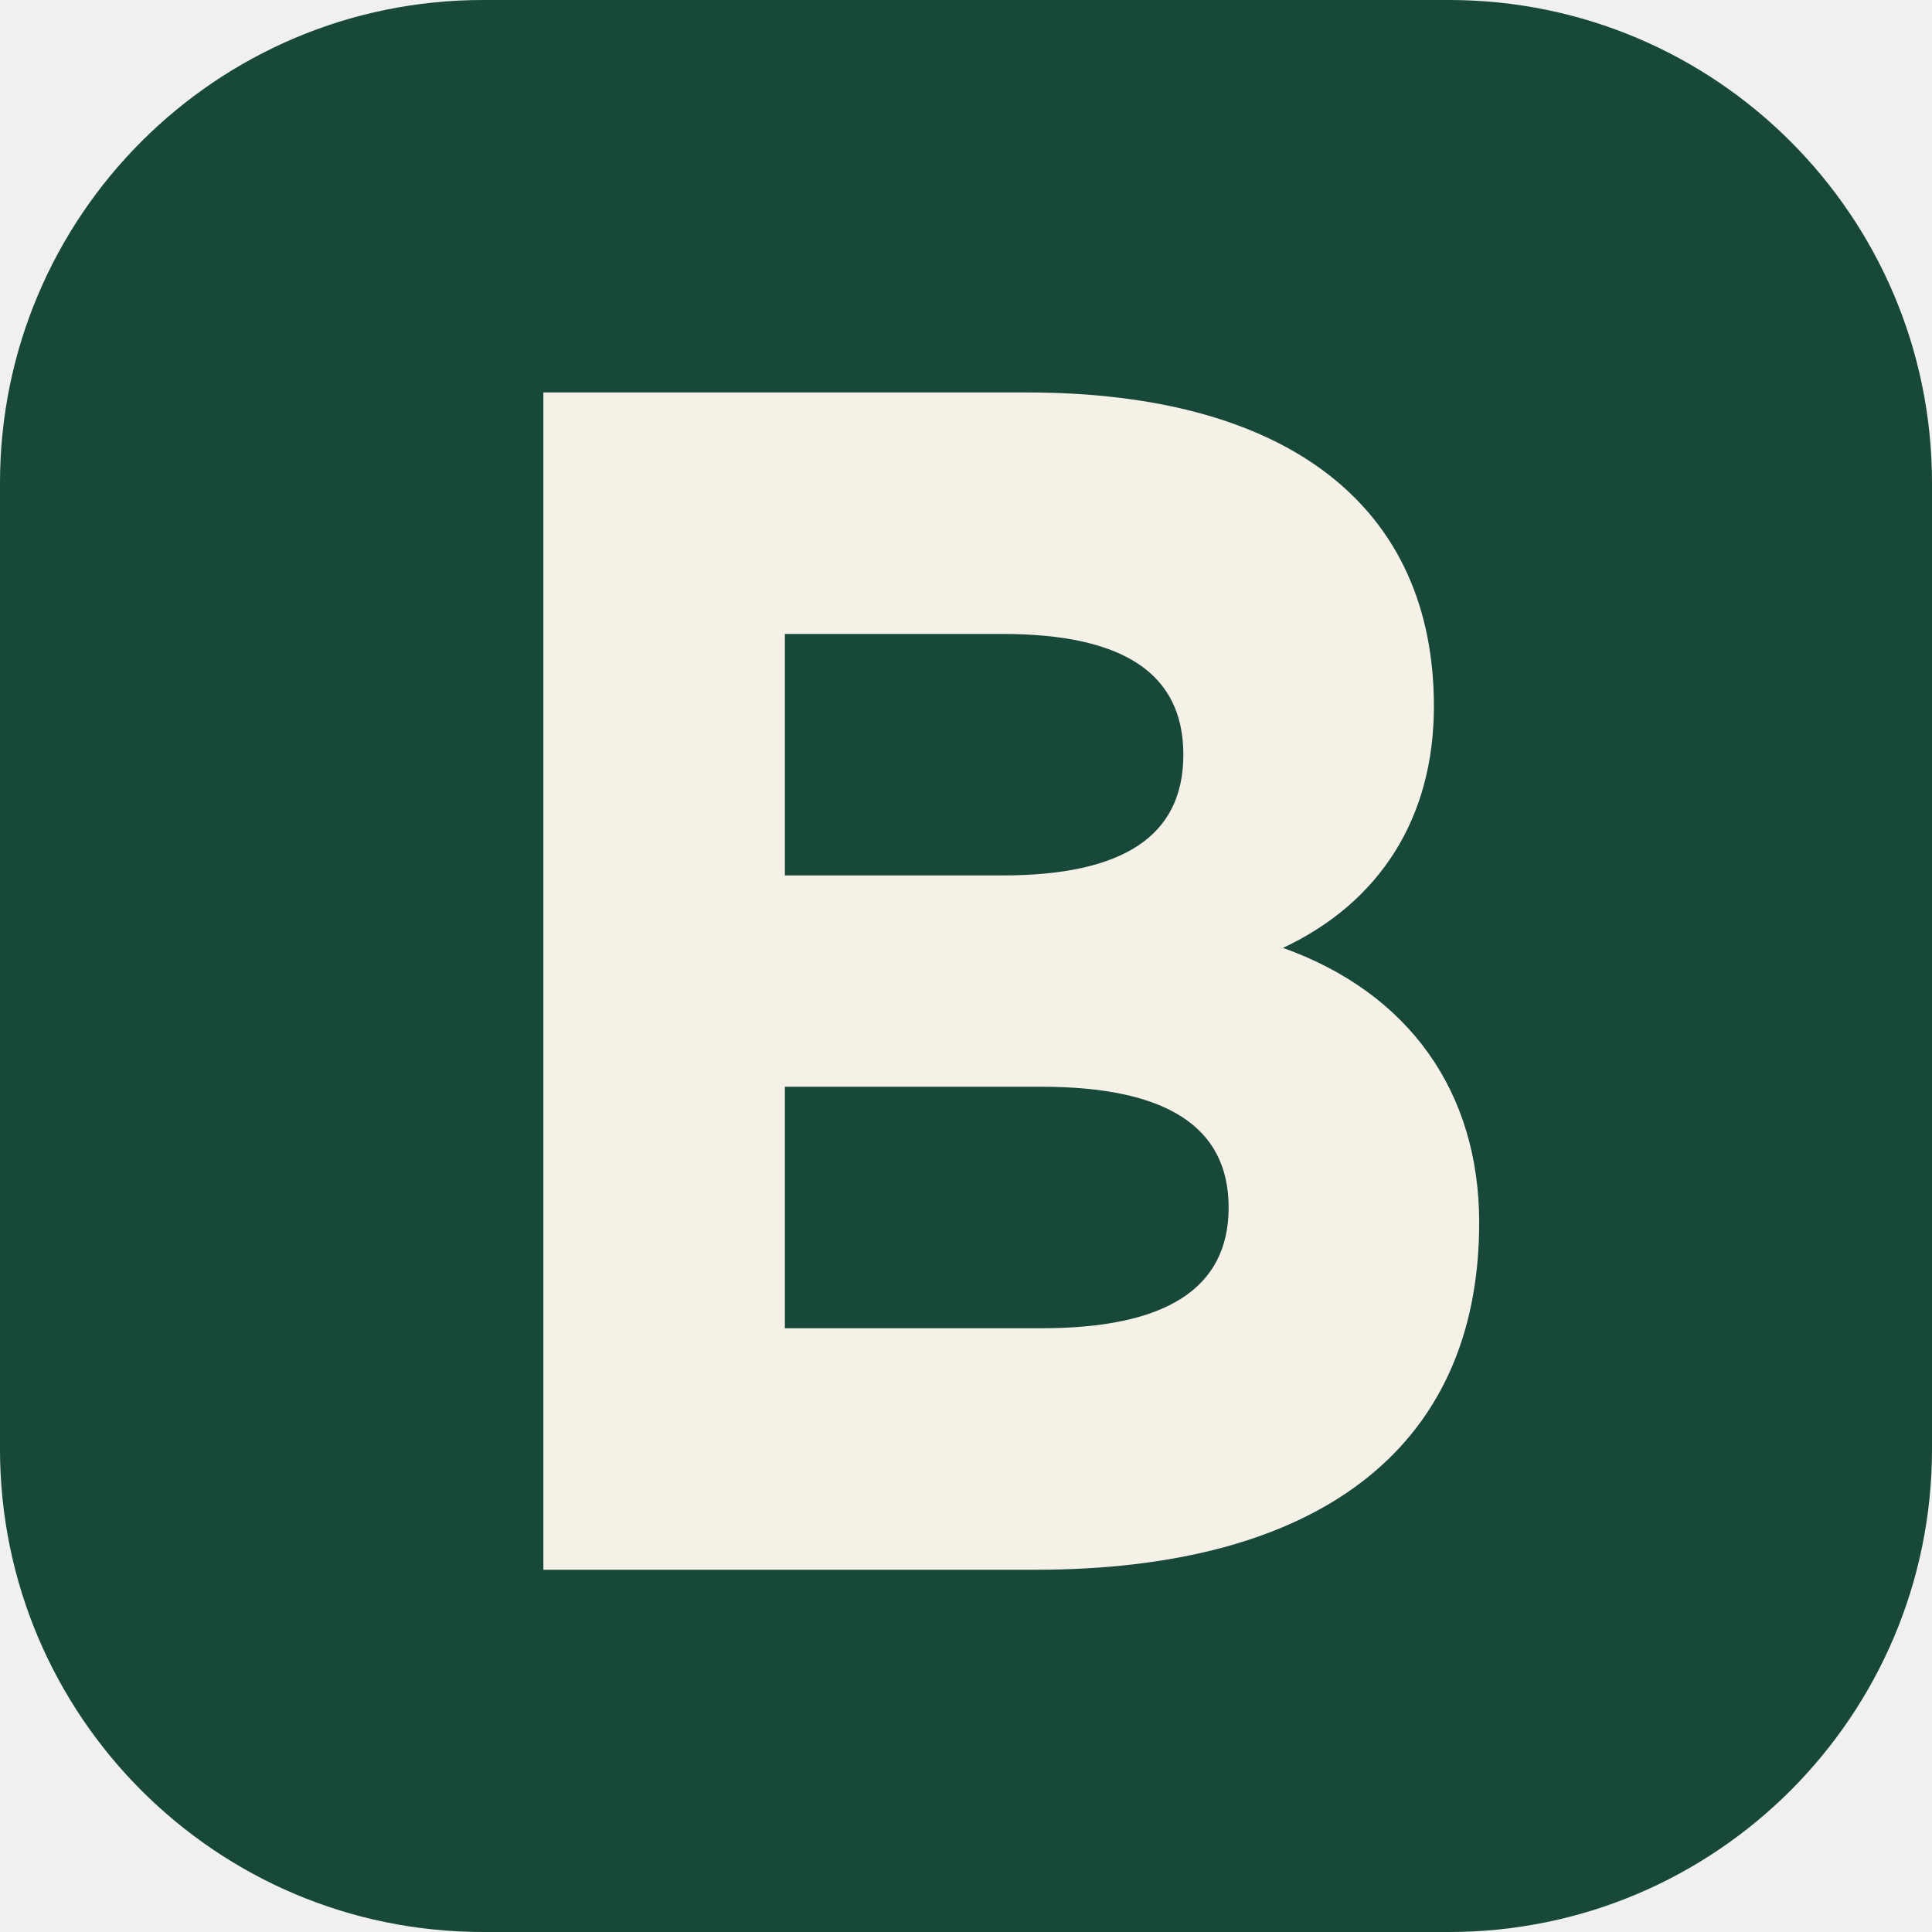
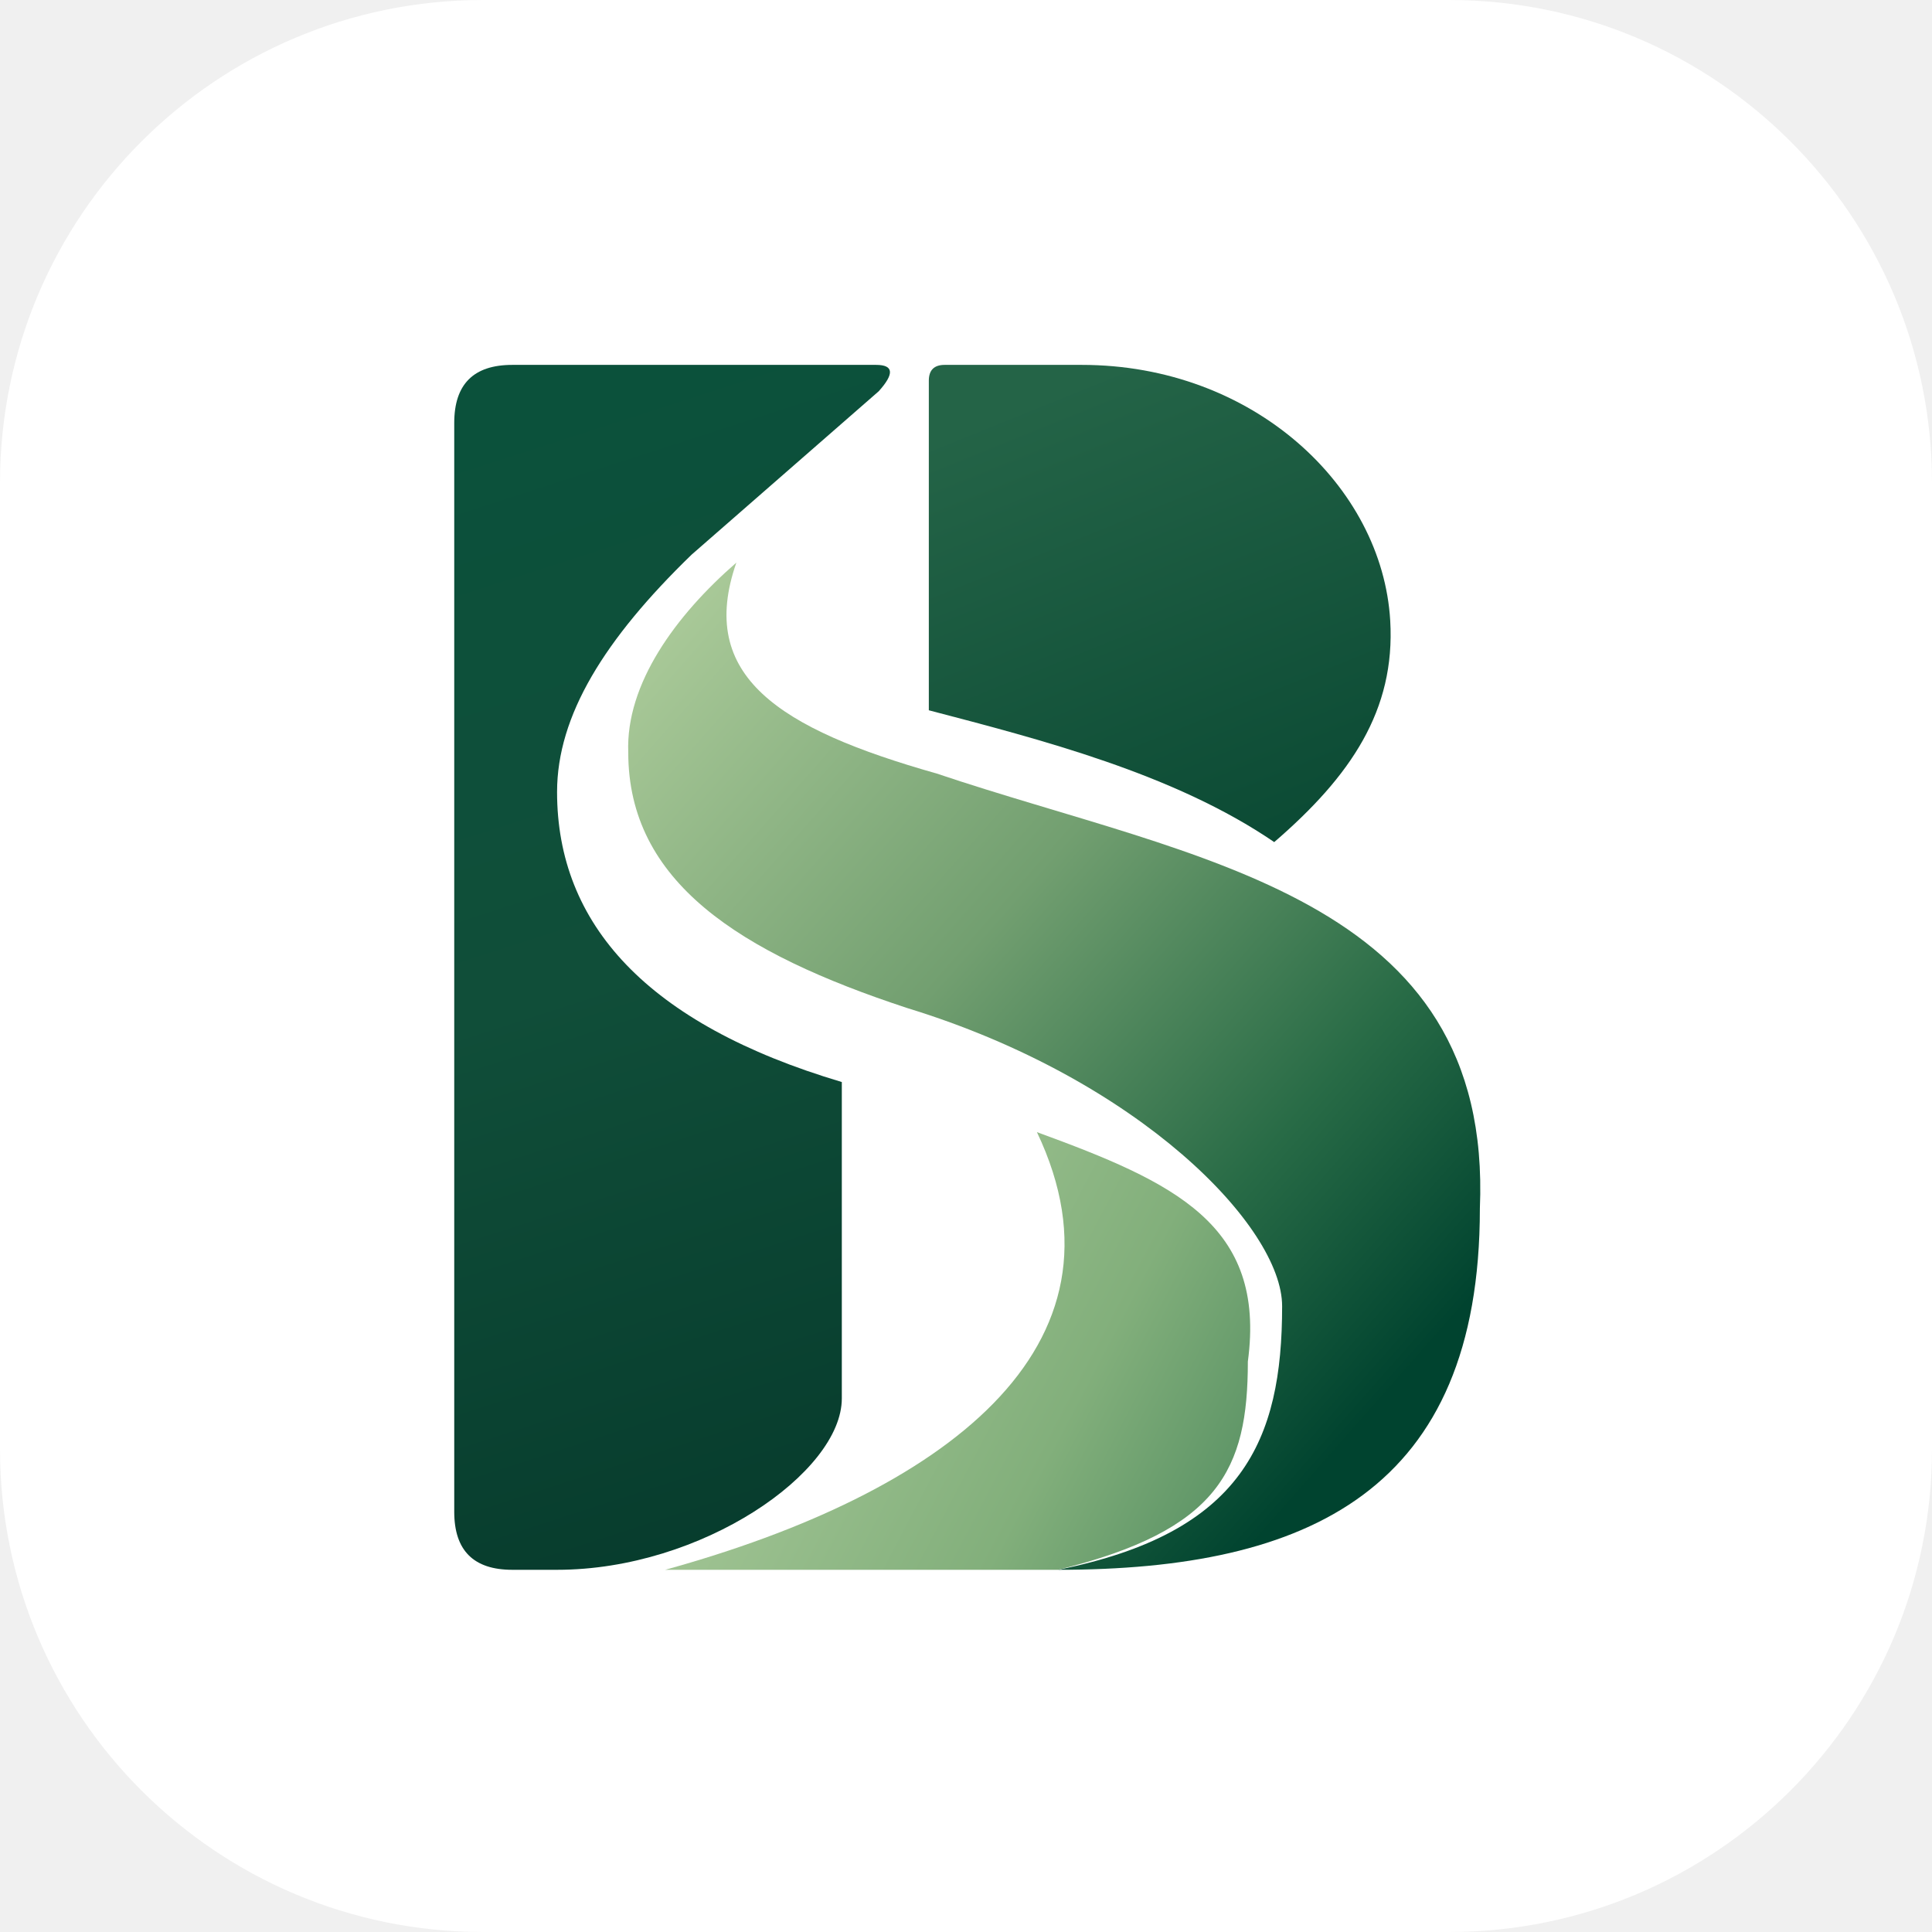
<svg xmlns="http://www.w3.org/2000/svg" width="64" height="64" viewBox="0 0 64 64">
-   <rect id="tile" width="64" height="64" rx="16" fill="#17483a" />
-   <path fill="#f5f1e7" fill-rule="evenodd" d="M18 13h16c8.7 0 13.5 3.8 13.5 10.4 0 3.7-1.8 6.5-5 8 4.2 1.5 6.5 4.8 6.5 9.1C49 48.1 43.5 52 34.3 52H18V13Zm8 8v8h7.2c4 0 6-1.3 6-4s-2-4-6-4H26Zm0 15v8h8.5c4.1 0 6.2-1.3 6.2-4s-2.1-4-6.2-4H26Z" />
+   <defs>
+     <linearGradient id="budg-spine" x1="792" y1="177" x2="928" y2="597" gradientUnits="userSpaceOnUse">
+       <stop stop-color="#0b513b" />
+       <stop offset="0.5" stop-color="#104e39" />
+       <stop offset="1" stop-color="#073c2d" />
+     </linearGradient>
+     <linearGradient id="budg-lobe" x1="1030" y1="163" x2="1102" y2="341" gradientUnits="userSpaceOnUse">
+       <stop stop-color="#246447" />
+       <stop offset="1" stop-color="#0b4a34" />
+     </linearGradient>
+     <linearGradient id="budg-ribbon" x1="858" y1="263" x2="1156" y2="526" gradientUnits="userSpaceOnUse">
+       <stop stop-color="#a9c998" />
+       <stop offset="0.42" stop-color="#729f70" />
+       <stop offset="0.76" stop-color="#286b46" />
+       <stop offset="1" stop-color="#00432f" />
+     </linearGradient>
+     <linearGradient id="budg-leaf" x1="887" y1="519" x2="1078" y2="619" gradientUnits="userSpaceOnUse">
+       <stop stop-color="#a5c797" />
+       <stop offset="0.6" stop-color="#82af7b" />
+       <stop offset="1" stop-color="#548e61" />
+     </linearGradient>
+   </defs>
+   <rect id="tile" width="64" height="64" rx="16" fill="#ffffff" />
+   <g transform="translate(14.96 12) scale(0.08734) translate(-777 -162)">
+     <path fill="url(#budg-spine)" d="M800 163H938q10 0 1 10l-71 62c-33 32-51 61-51 90 0 50 34 88 108 110v120c0 28-53 65-108 65h-17q-22 0-22-22V185q0-22 22-22Z" />
+     <path fill="url(#budg-lobe)" d="M964 163h52c65 0 114 46 117 97 2 34-15 59-44 84-38-26-89-39-131-50V169q0-6 6-6Z" />
+     <path fill="url(#budg-ribbon)" d="M885 238c-23 20-42 46-41 72 0 49 42 76 106 97 88 27 142 83 142 113 0 51-15 86-85 100 95 0 160-30 160-137 5-119-108-132-206-165-60-17-91-37-76-80Z" />
+     <path fill="url(#budg-leaf)" d="M999 454c52 19 87 35 80 87 0 41-11 64-72 79H858c105-29 180-84 141-166Z" />
+   </g>
</svg>
